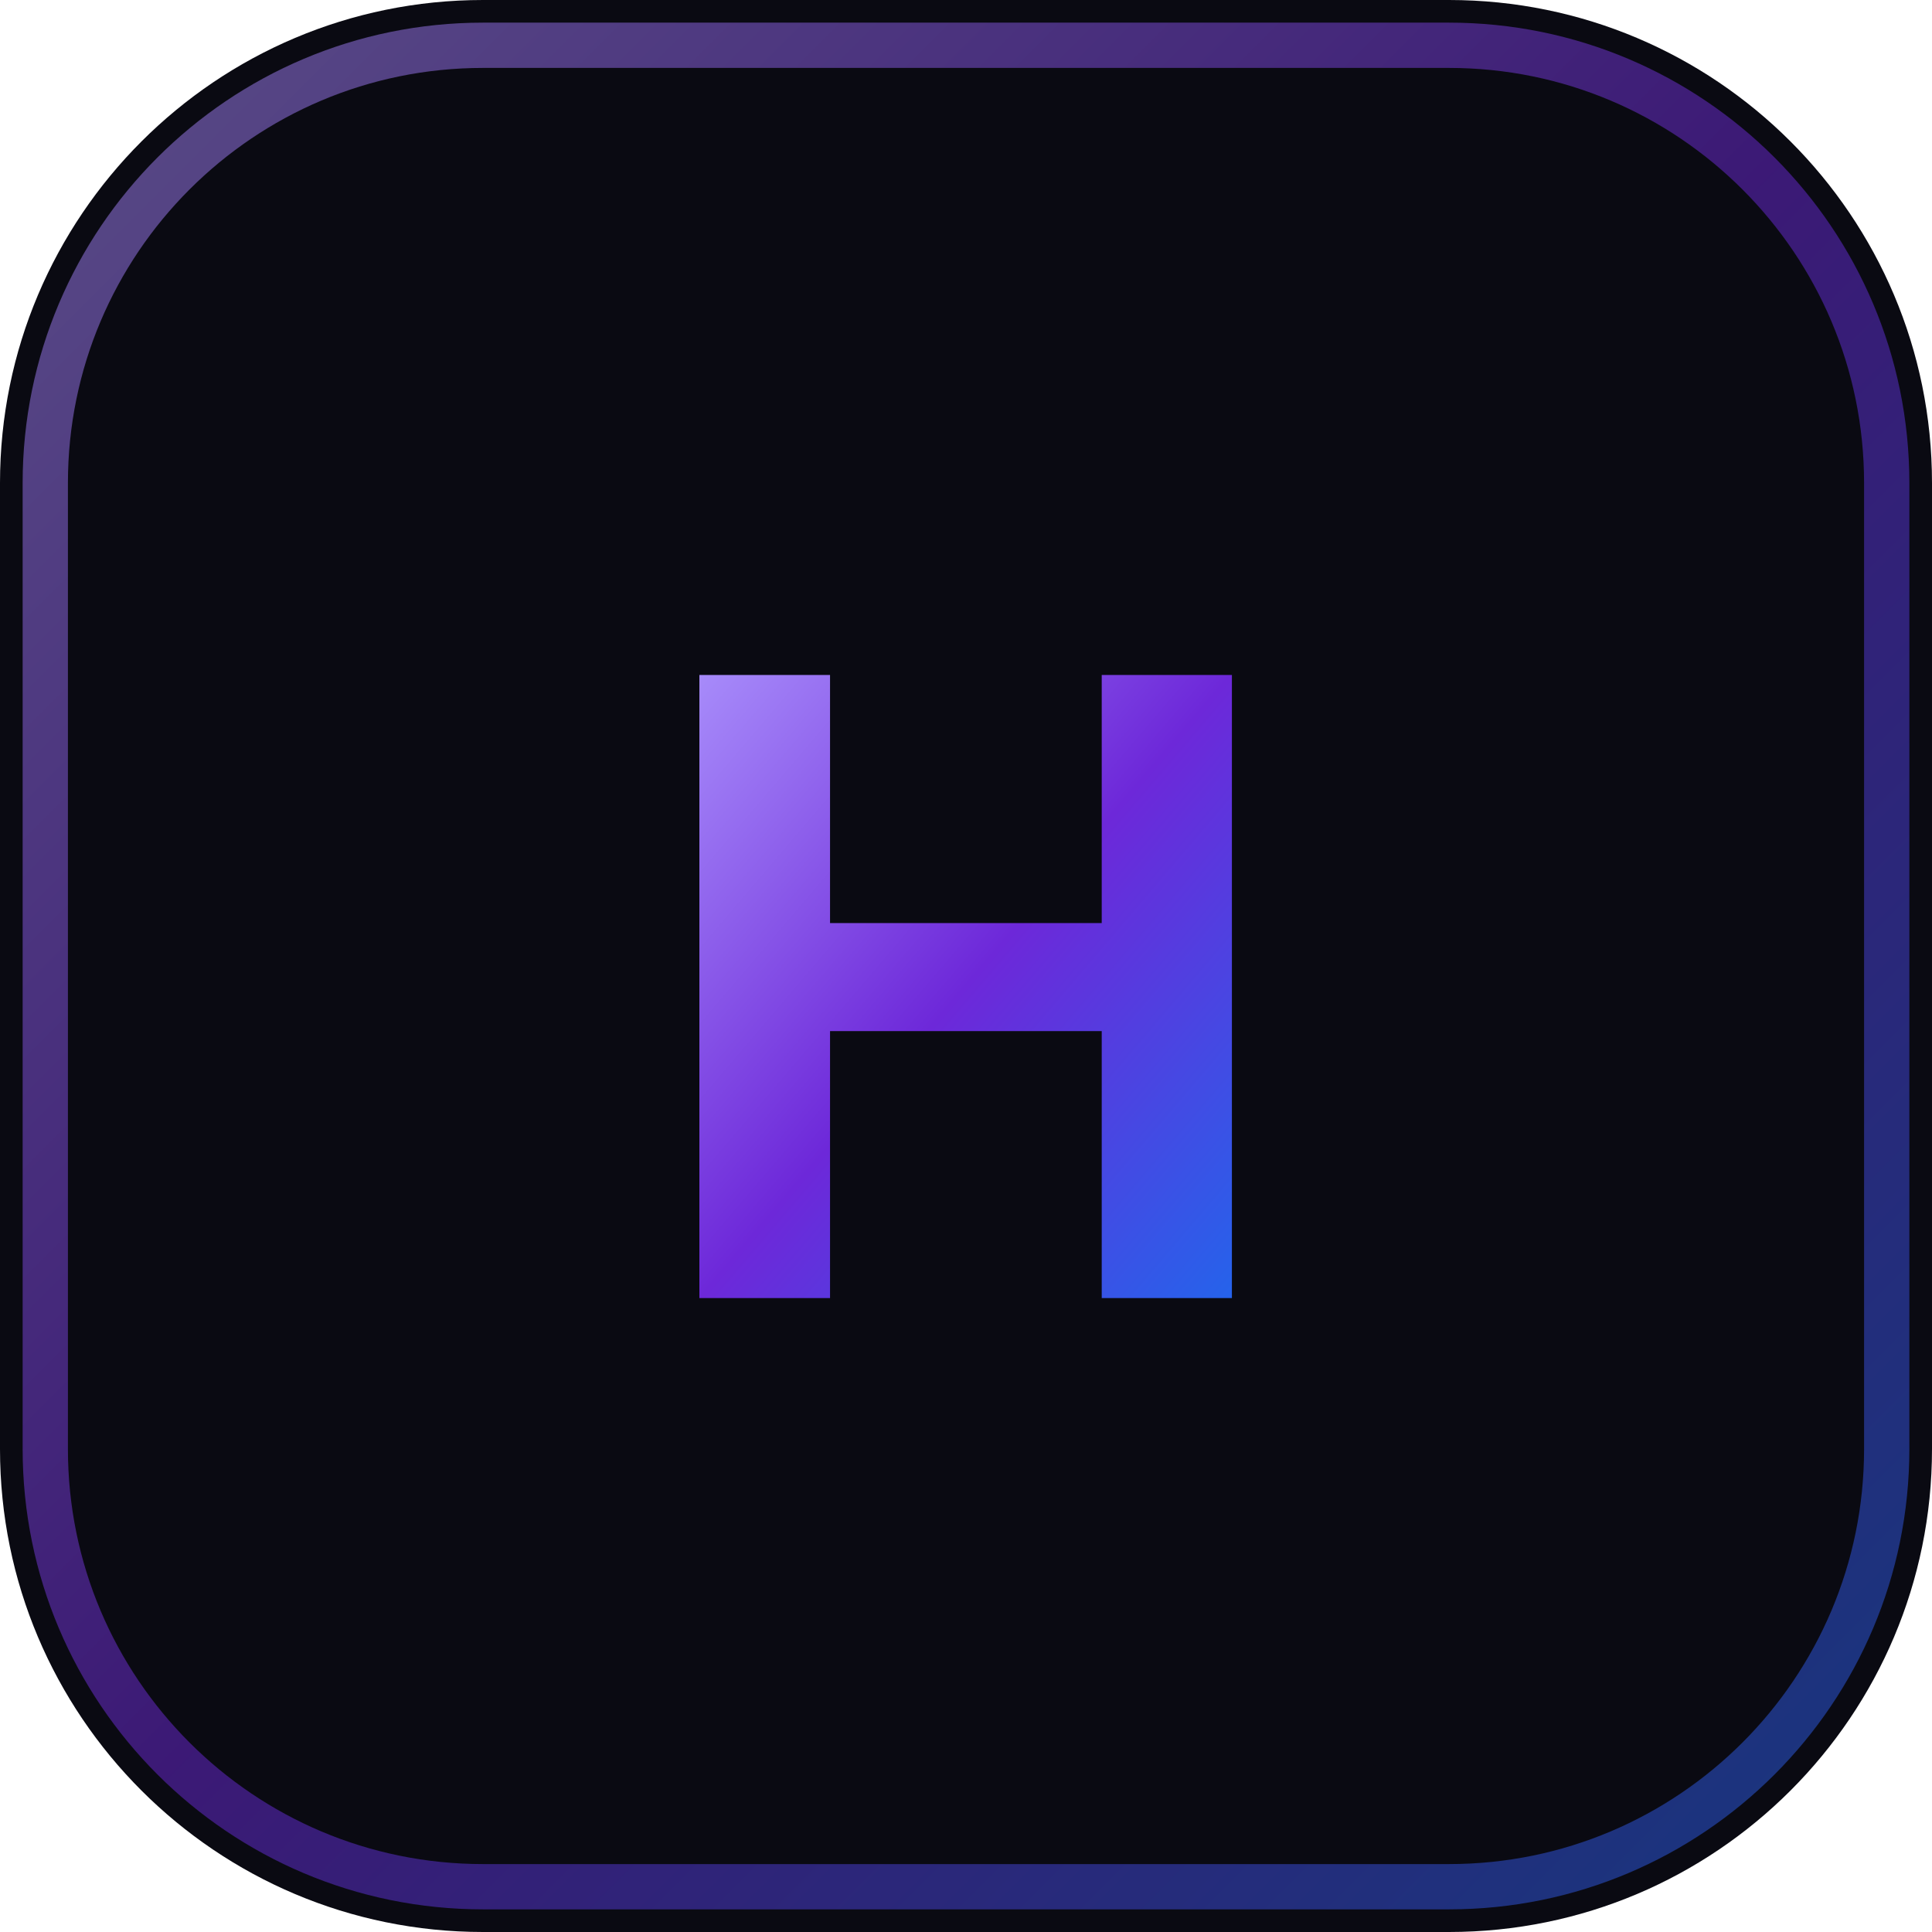
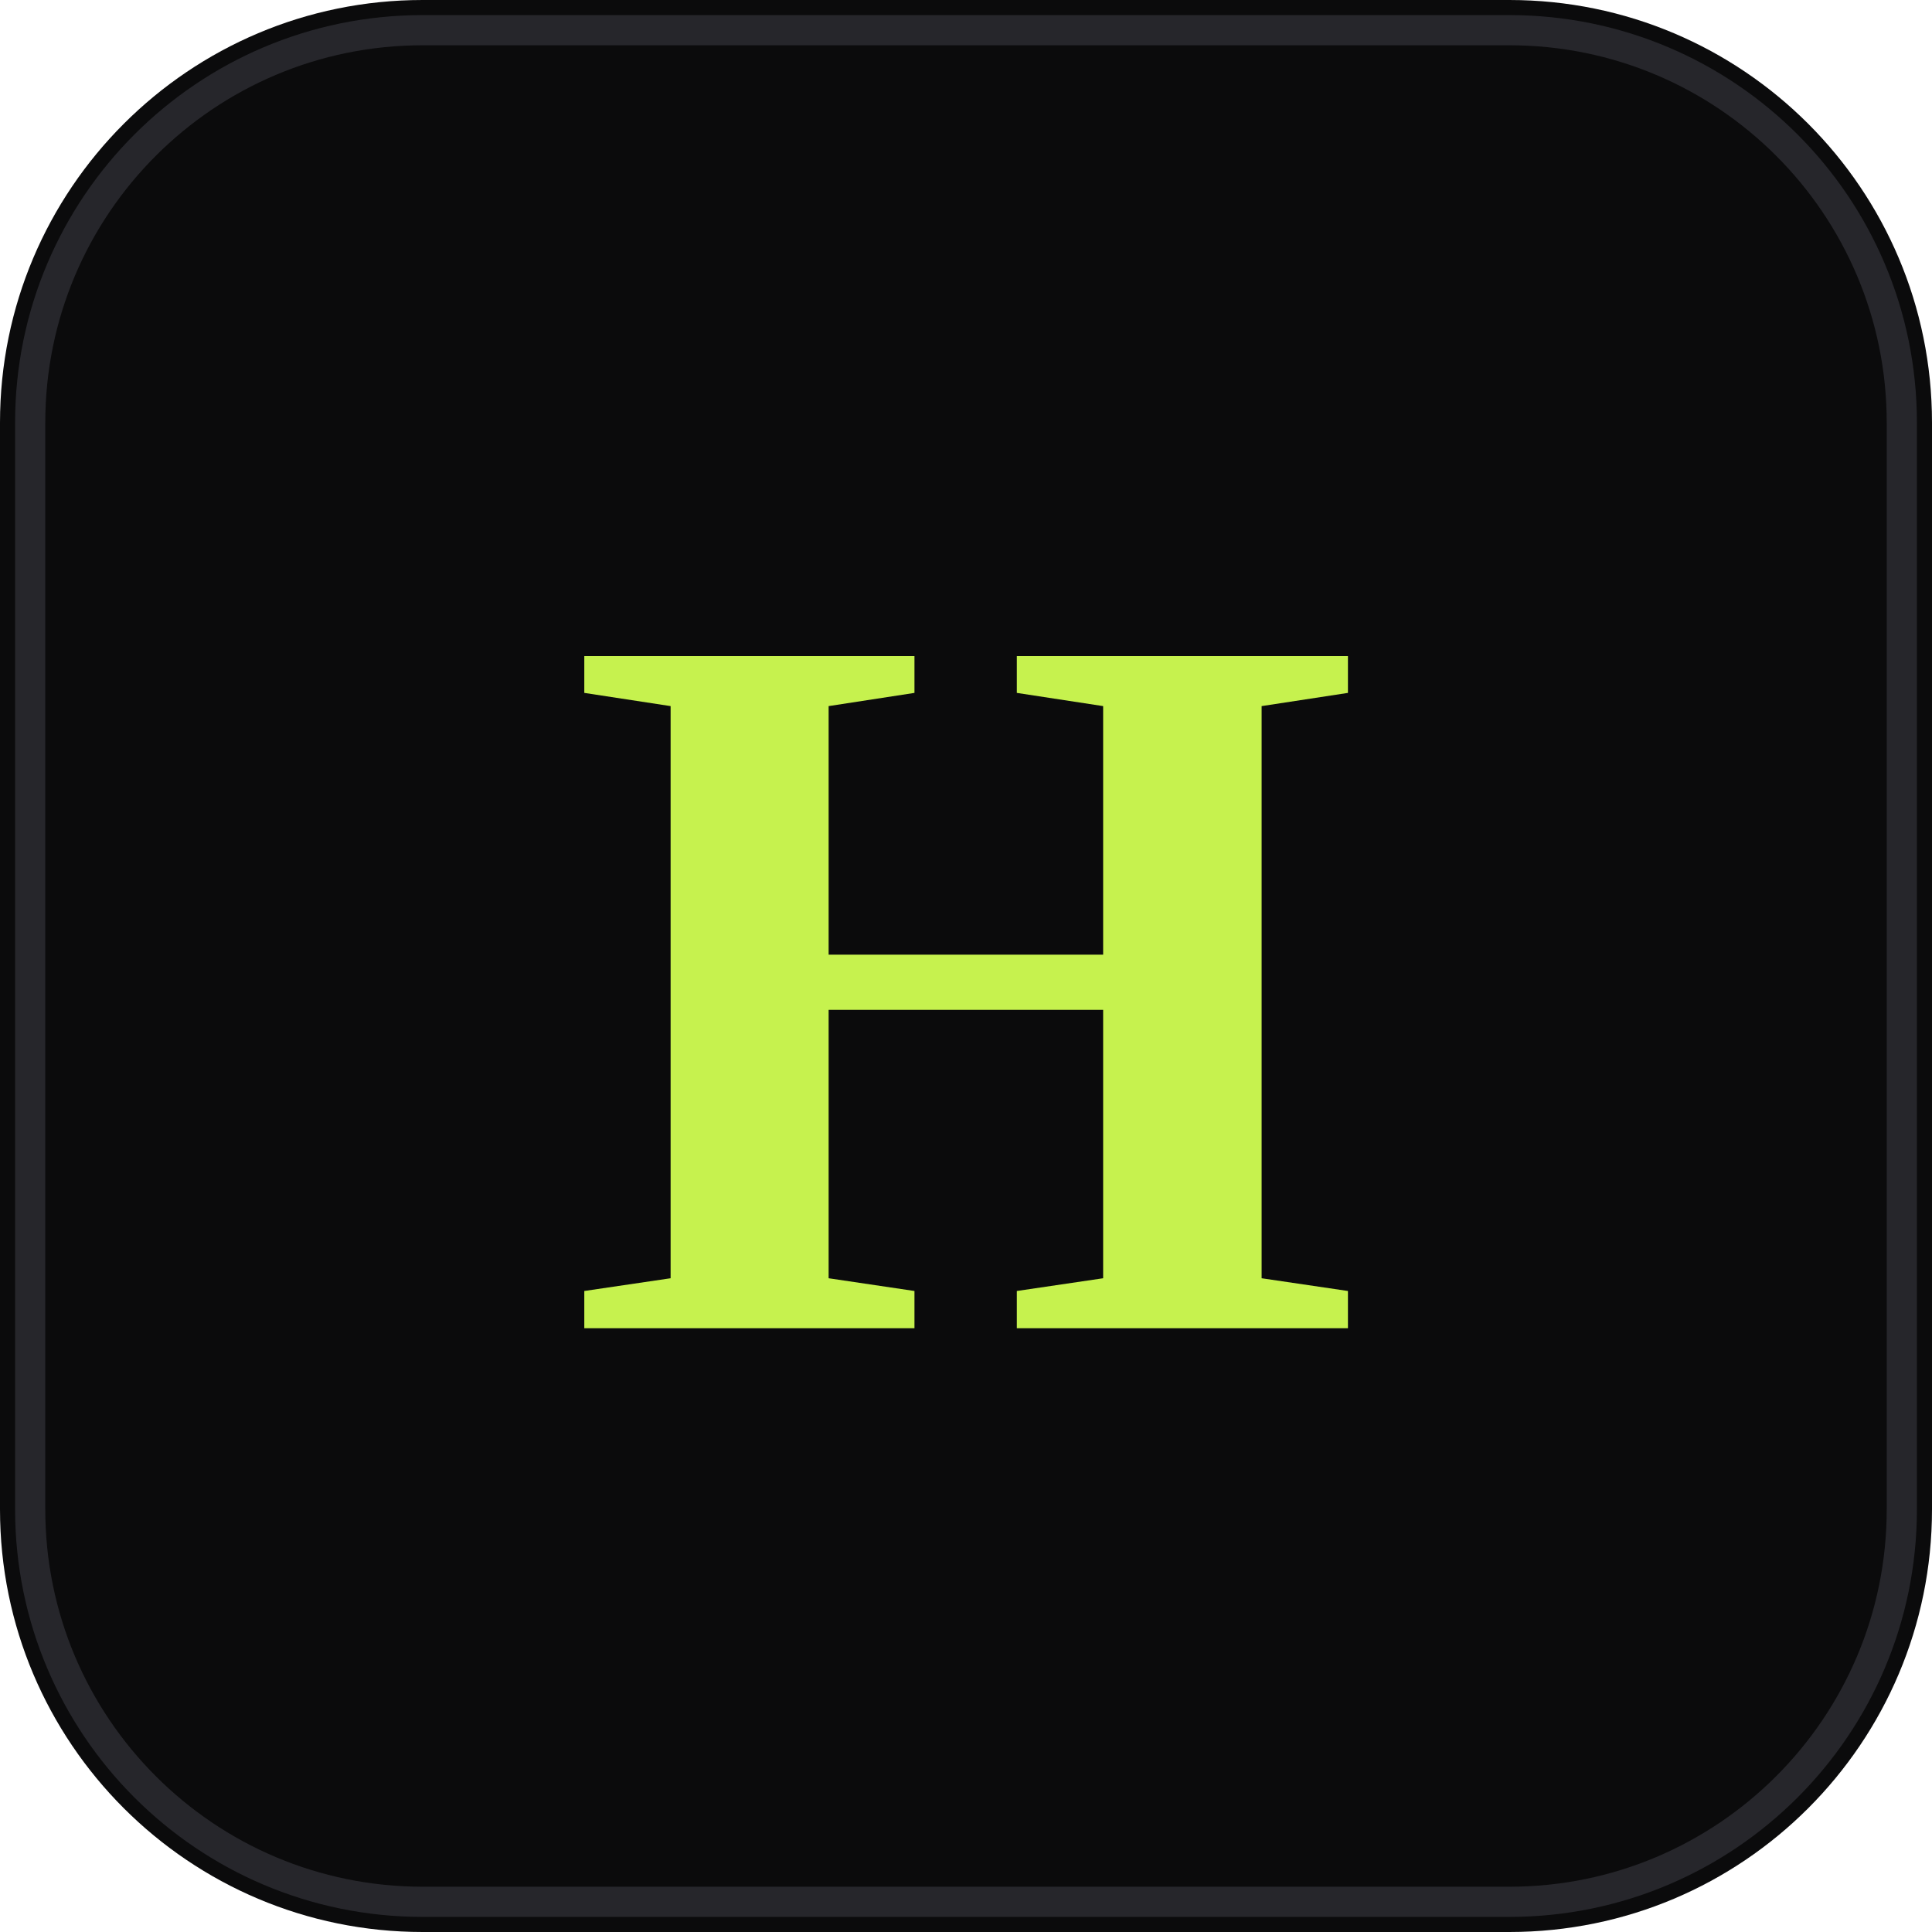
<svg xmlns="http://www.w3.org/2000/svg" viewBox="0 0 64 64" width="64" height="64">
-   <defs>
-     <linearGradient id="g" x1="0" y1="0" x2="1" y2="1">
-       <stop offset="0" stop-color="#a78bfa" />
-       <stop offset="0.5" stop-color="#6d28d9" />
-       <stop offset="1" stop-color="#2563eb" />
-     </linearGradient>
-   </defs>
-   <rect width="64" height="64" rx="16" fill="#0a0a12" />
-   <rect x="1.5" y="1.5" width="61" height="61" rx="14.5" fill="none" stroke="url(#g)" stroke-width="1.5" opacity="0.5" />
-   <text x="32" y="43" font-family="Space Grotesk, Arial, sans-serif" font-size="30" font-weight="700" text-anchor="middle" fill="url(#g)">H</text>
+   <rect width="64" height="64" rx="14" fill="#0b0b0c" />
+   <rect x="1" y="1" width="62" height="62" rx="13" fill="none" stroke="#26262b" stroke-width="1" />
+   <text x="32" y="44" font-family="Georgia, 'Times New Roman', serif" font-size="34" font-weight="600" text-anchor="middle" fill="#C6F24E">H</text>
</svg>
